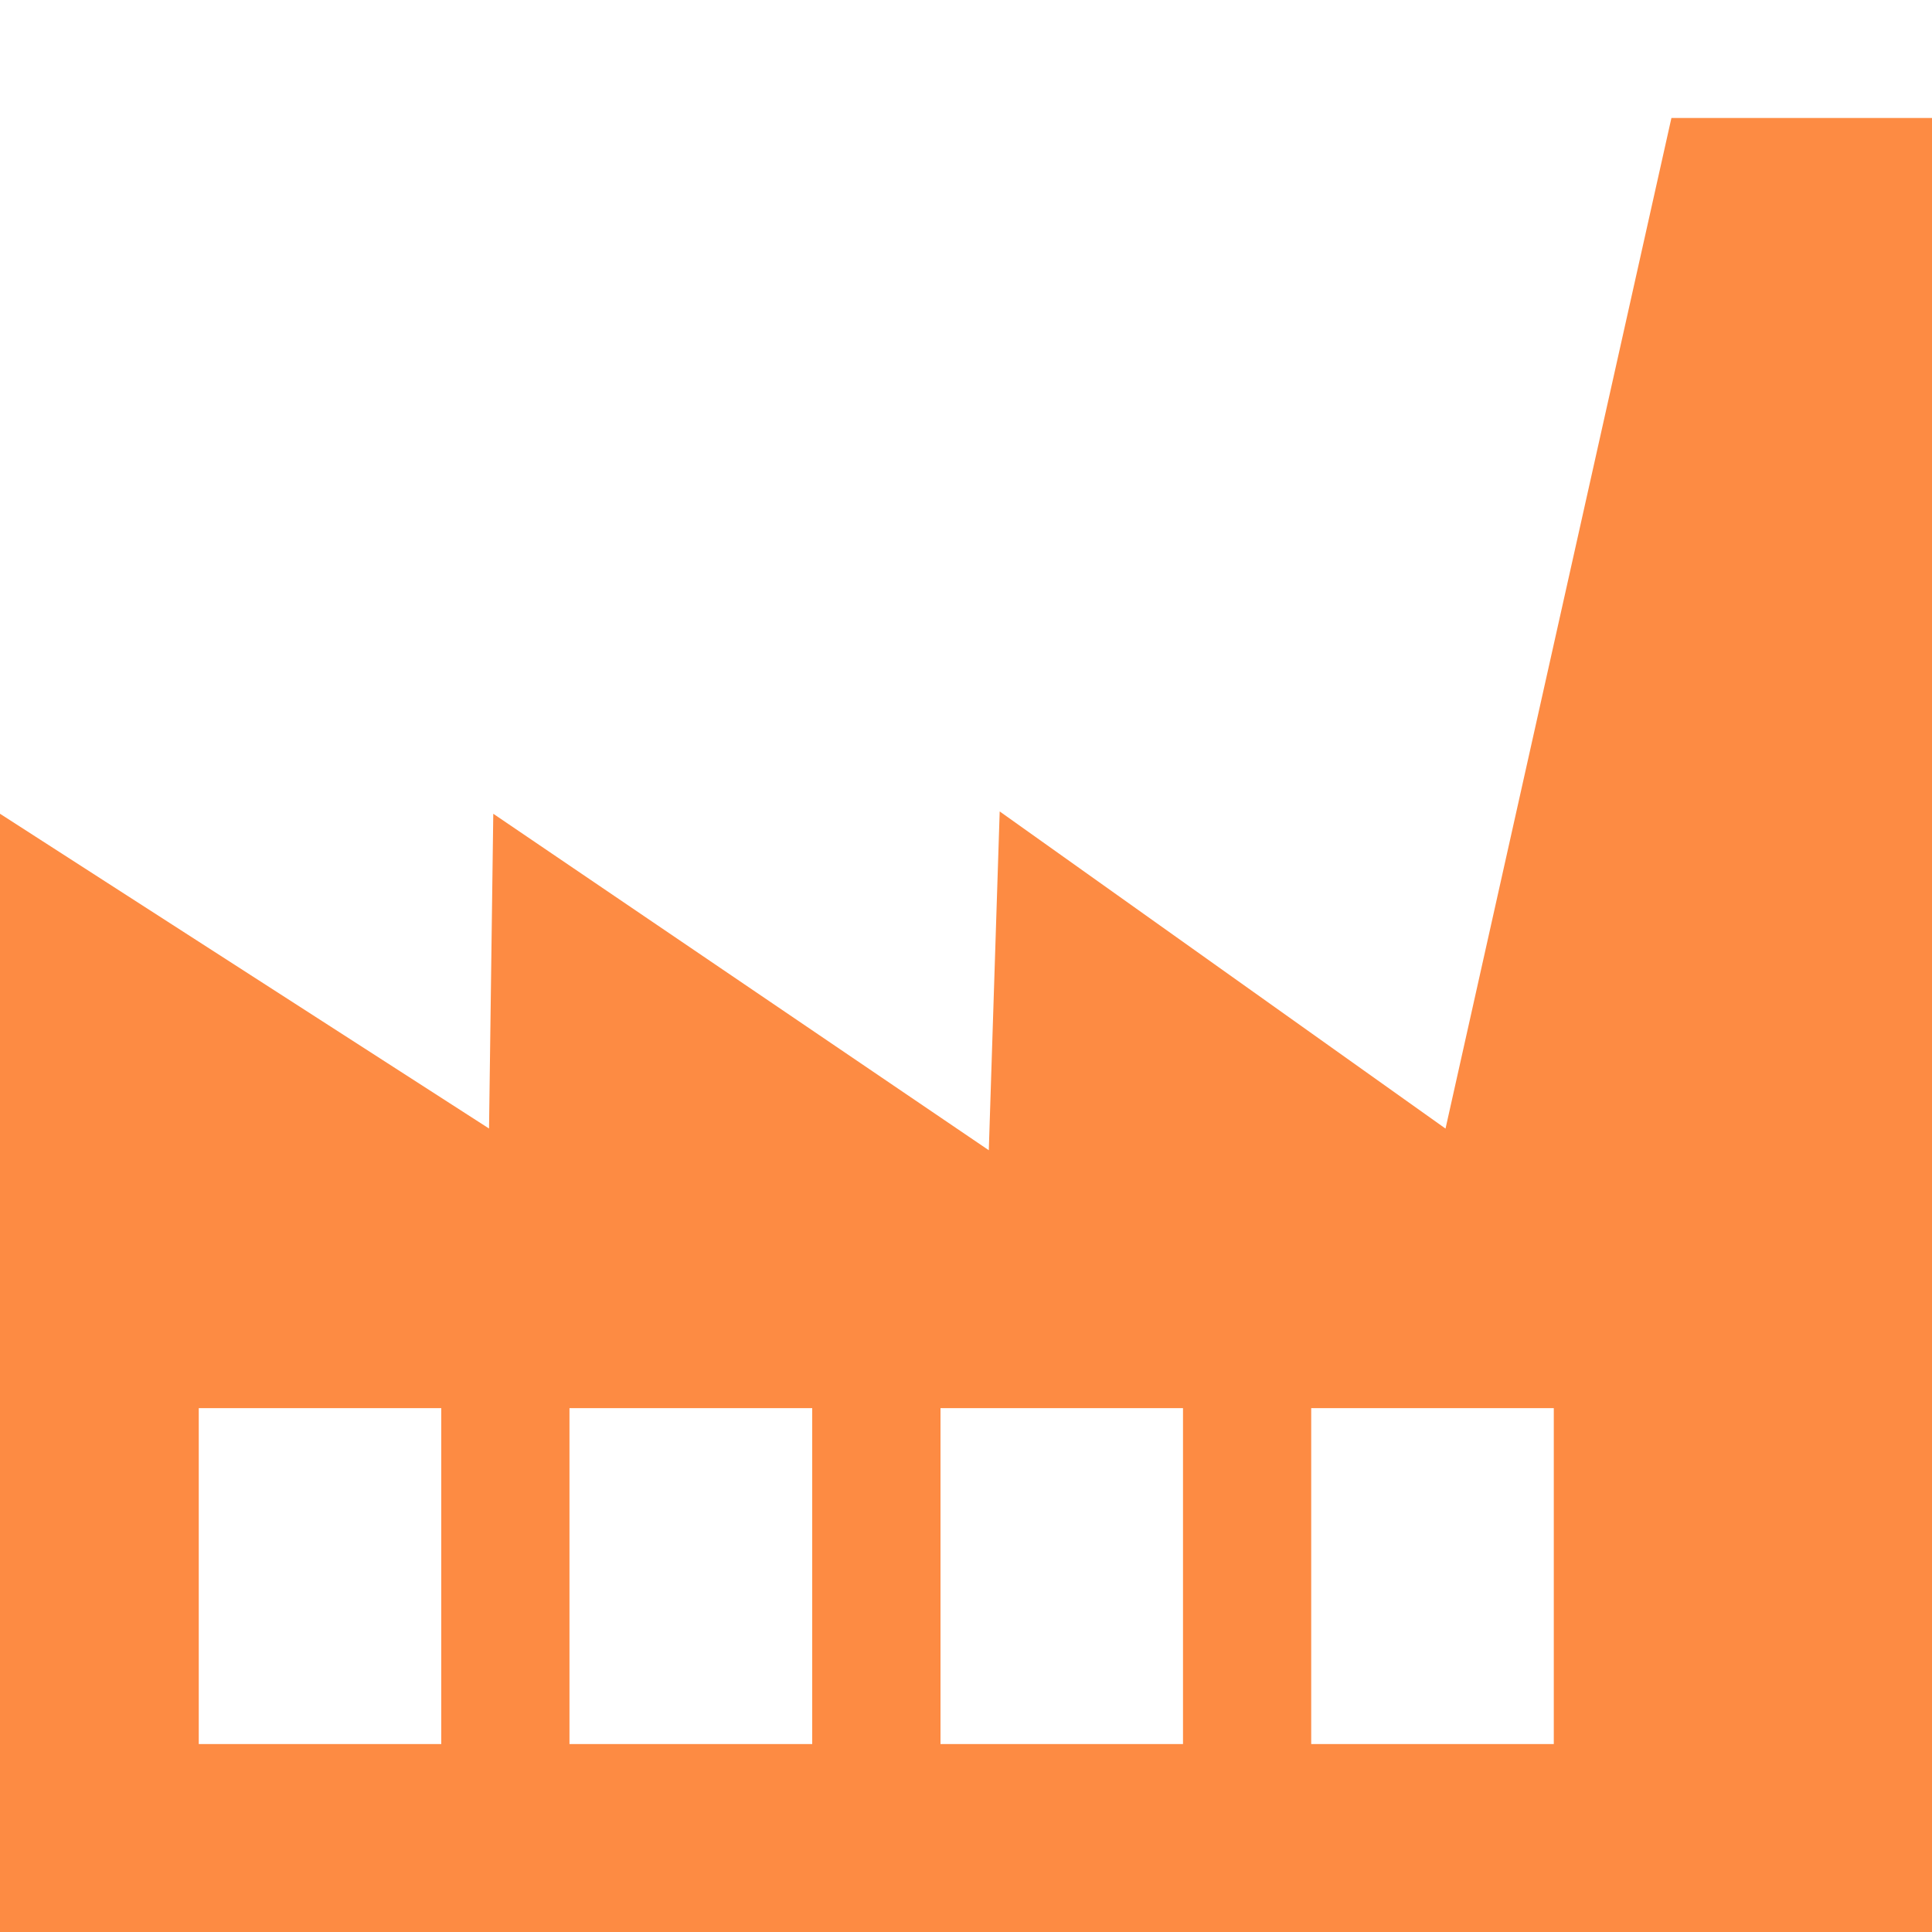
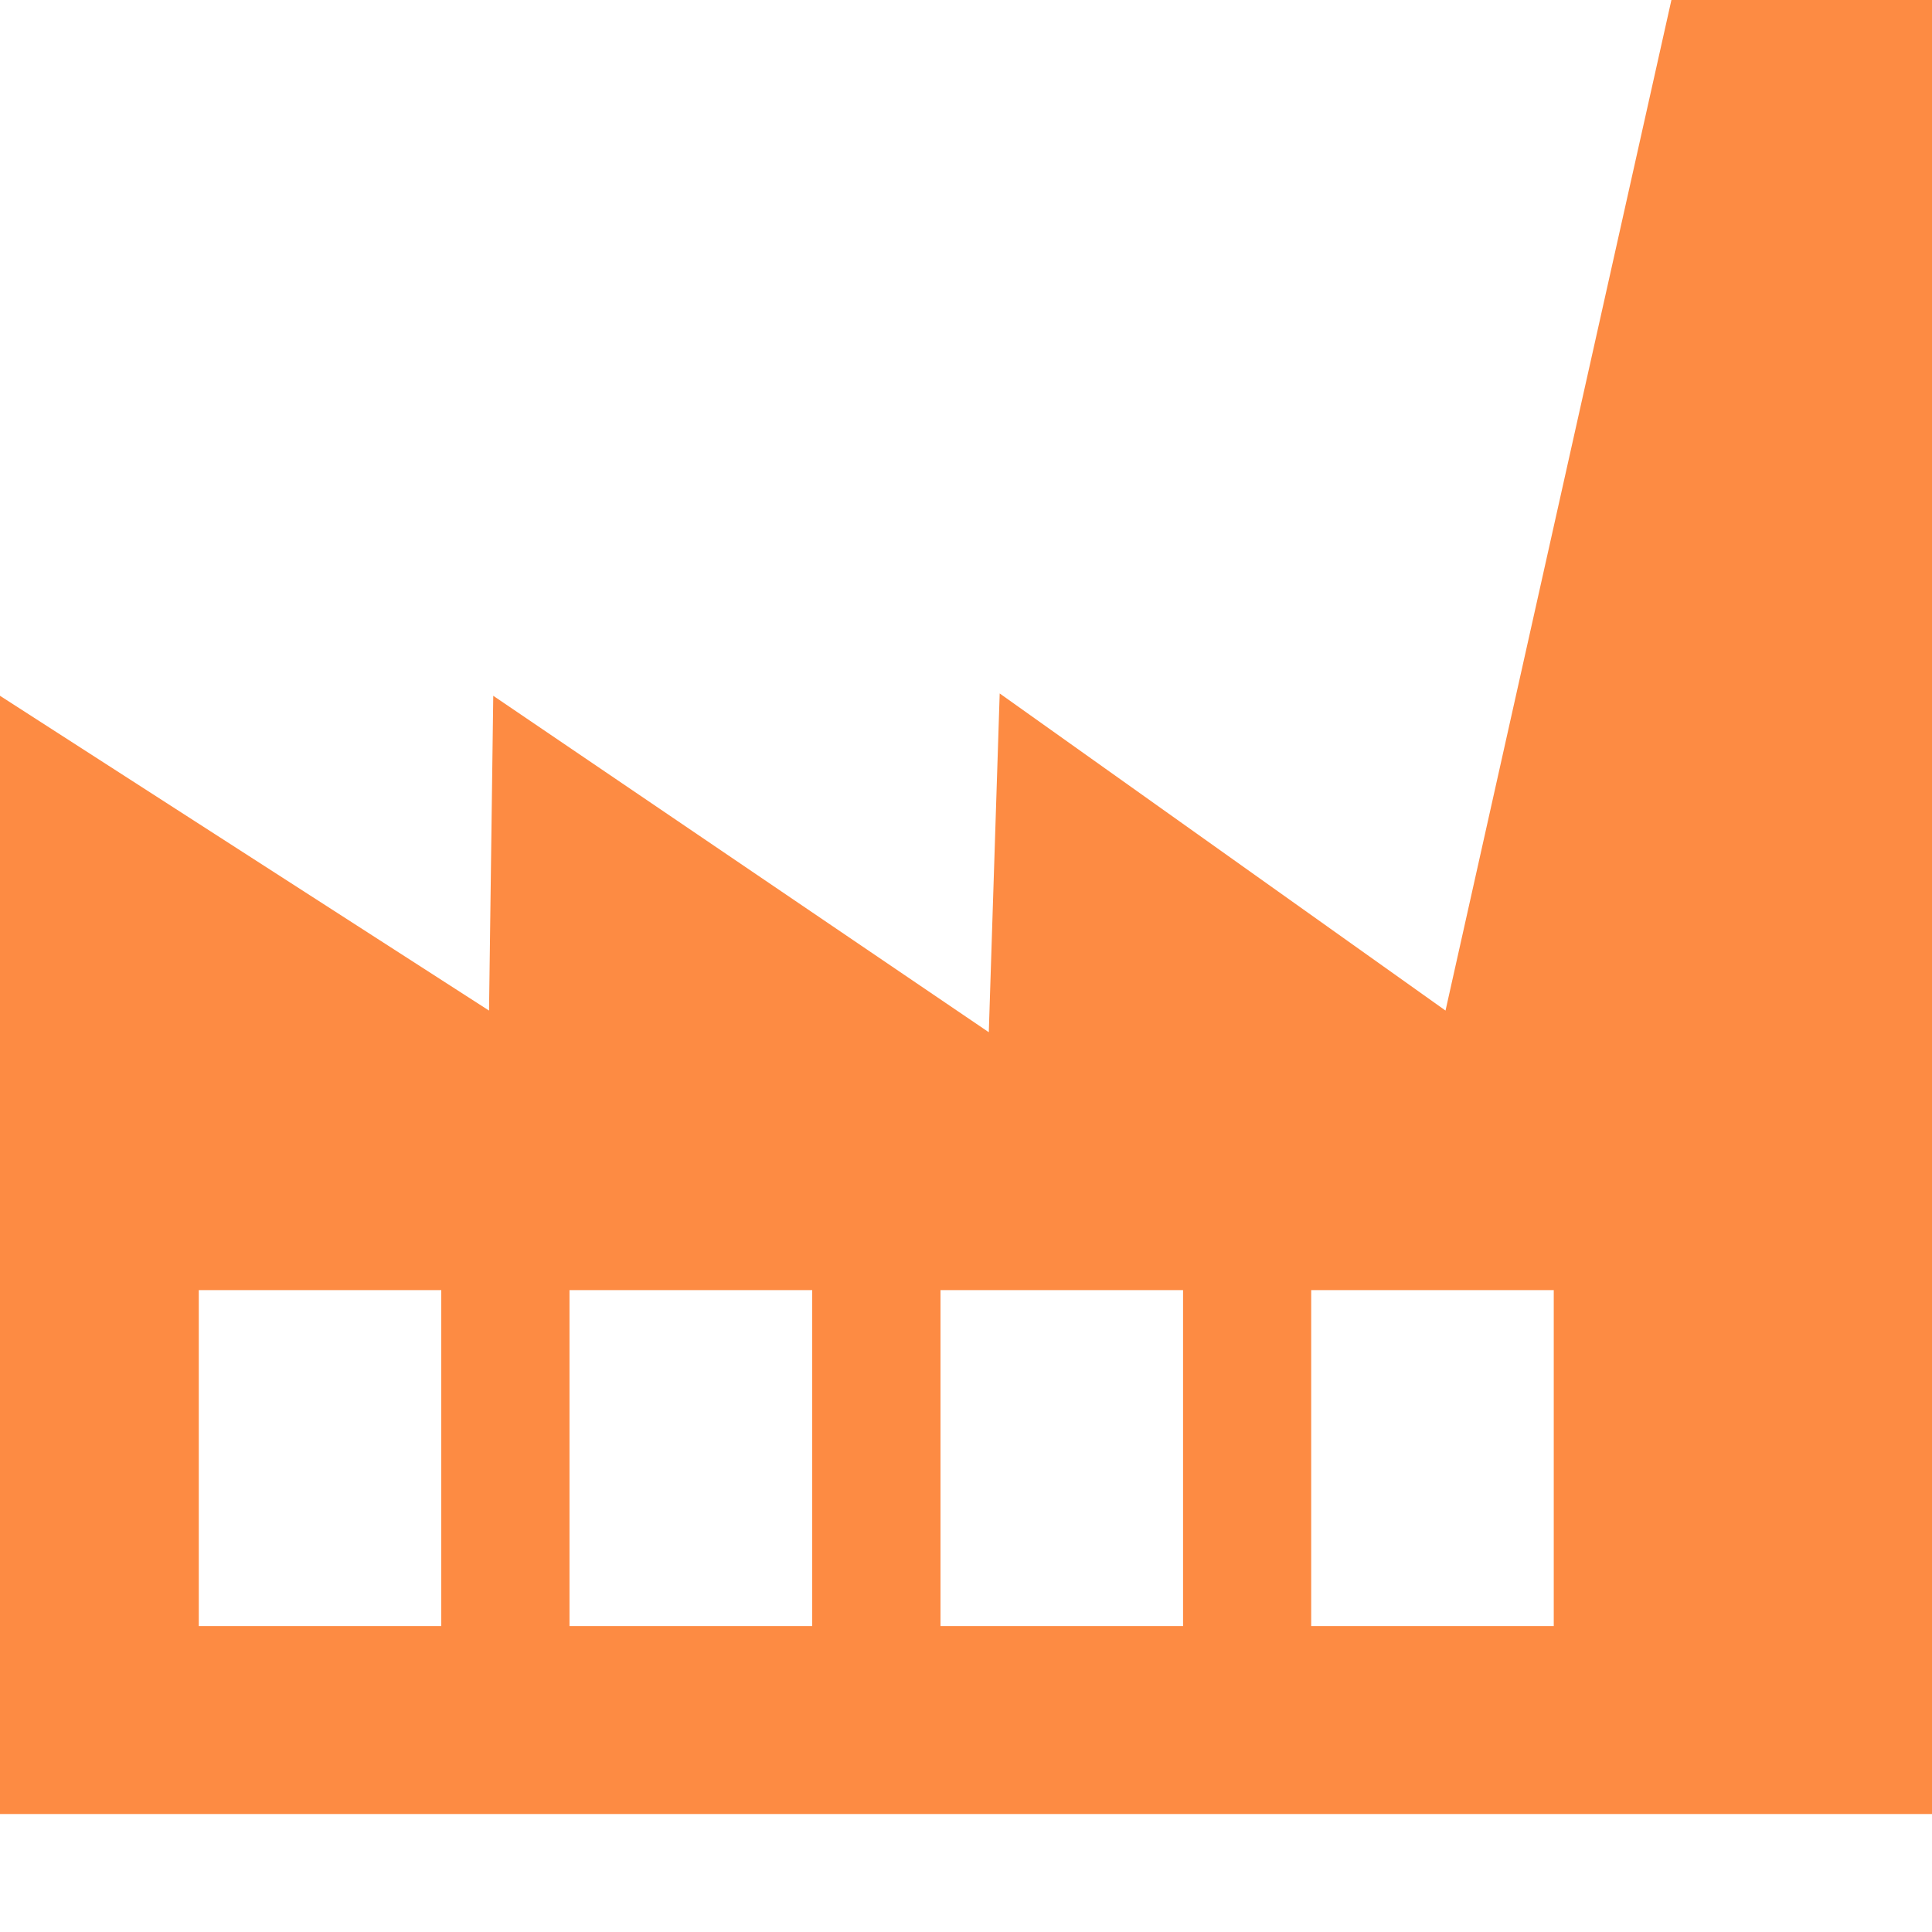
- <svg xmlns="http://www.w3.org/2000/svg" version="1.1" id="Layer_1" x="0px" y="0px" width="25px" height="25px" viewBox="0 0 25 25" enable-background="new 0 0 25 25" xml:space="preserve">
-   <path fill="#FD8B43" d="M21.628,1.527l-2.923,13.077L12.936,10.5l-0.141,4.384L6.383,10.53l-0.055,4.073L0,10.53V25h25V1.527H21.628  z M5.709,22.568H2.572v-4.347h3.138V22.568z M10.51,22.568H7.369v-4.347h3.141V22.568z M15.308,22.568H12.17v-4.347h3.138V22.568z   M20.106,22.568h-3.139v-4.347h3.139V22.568z" />
+ <svg xmlns="http://www.w3.org/2000/svg" version="1.1" id="Layer_1" x="0px" y="0px" width="100px" height="100px" viewBox="0 0 100 100" enable-background="new 0 0 100 100" xml:space="preserve">
+   <path fill="#FD8B43" d="M86.512,0L74.82,52.307L51.744,35.893L51.18,53.428L25.531,36.014l-0.219,16.293L0,36.014v57.879h100V0  H86.512z M22.836,84.166H10.289V66.775H22.84v17.391H22.836z M42.039,84.166H29.477V66.775h12.562V84.166z M61.234,84.166H48.68  V66.775h12.555V84.166z M80.422,84.166H67.867V66.775h12.555V84.166z" />
</svg>
